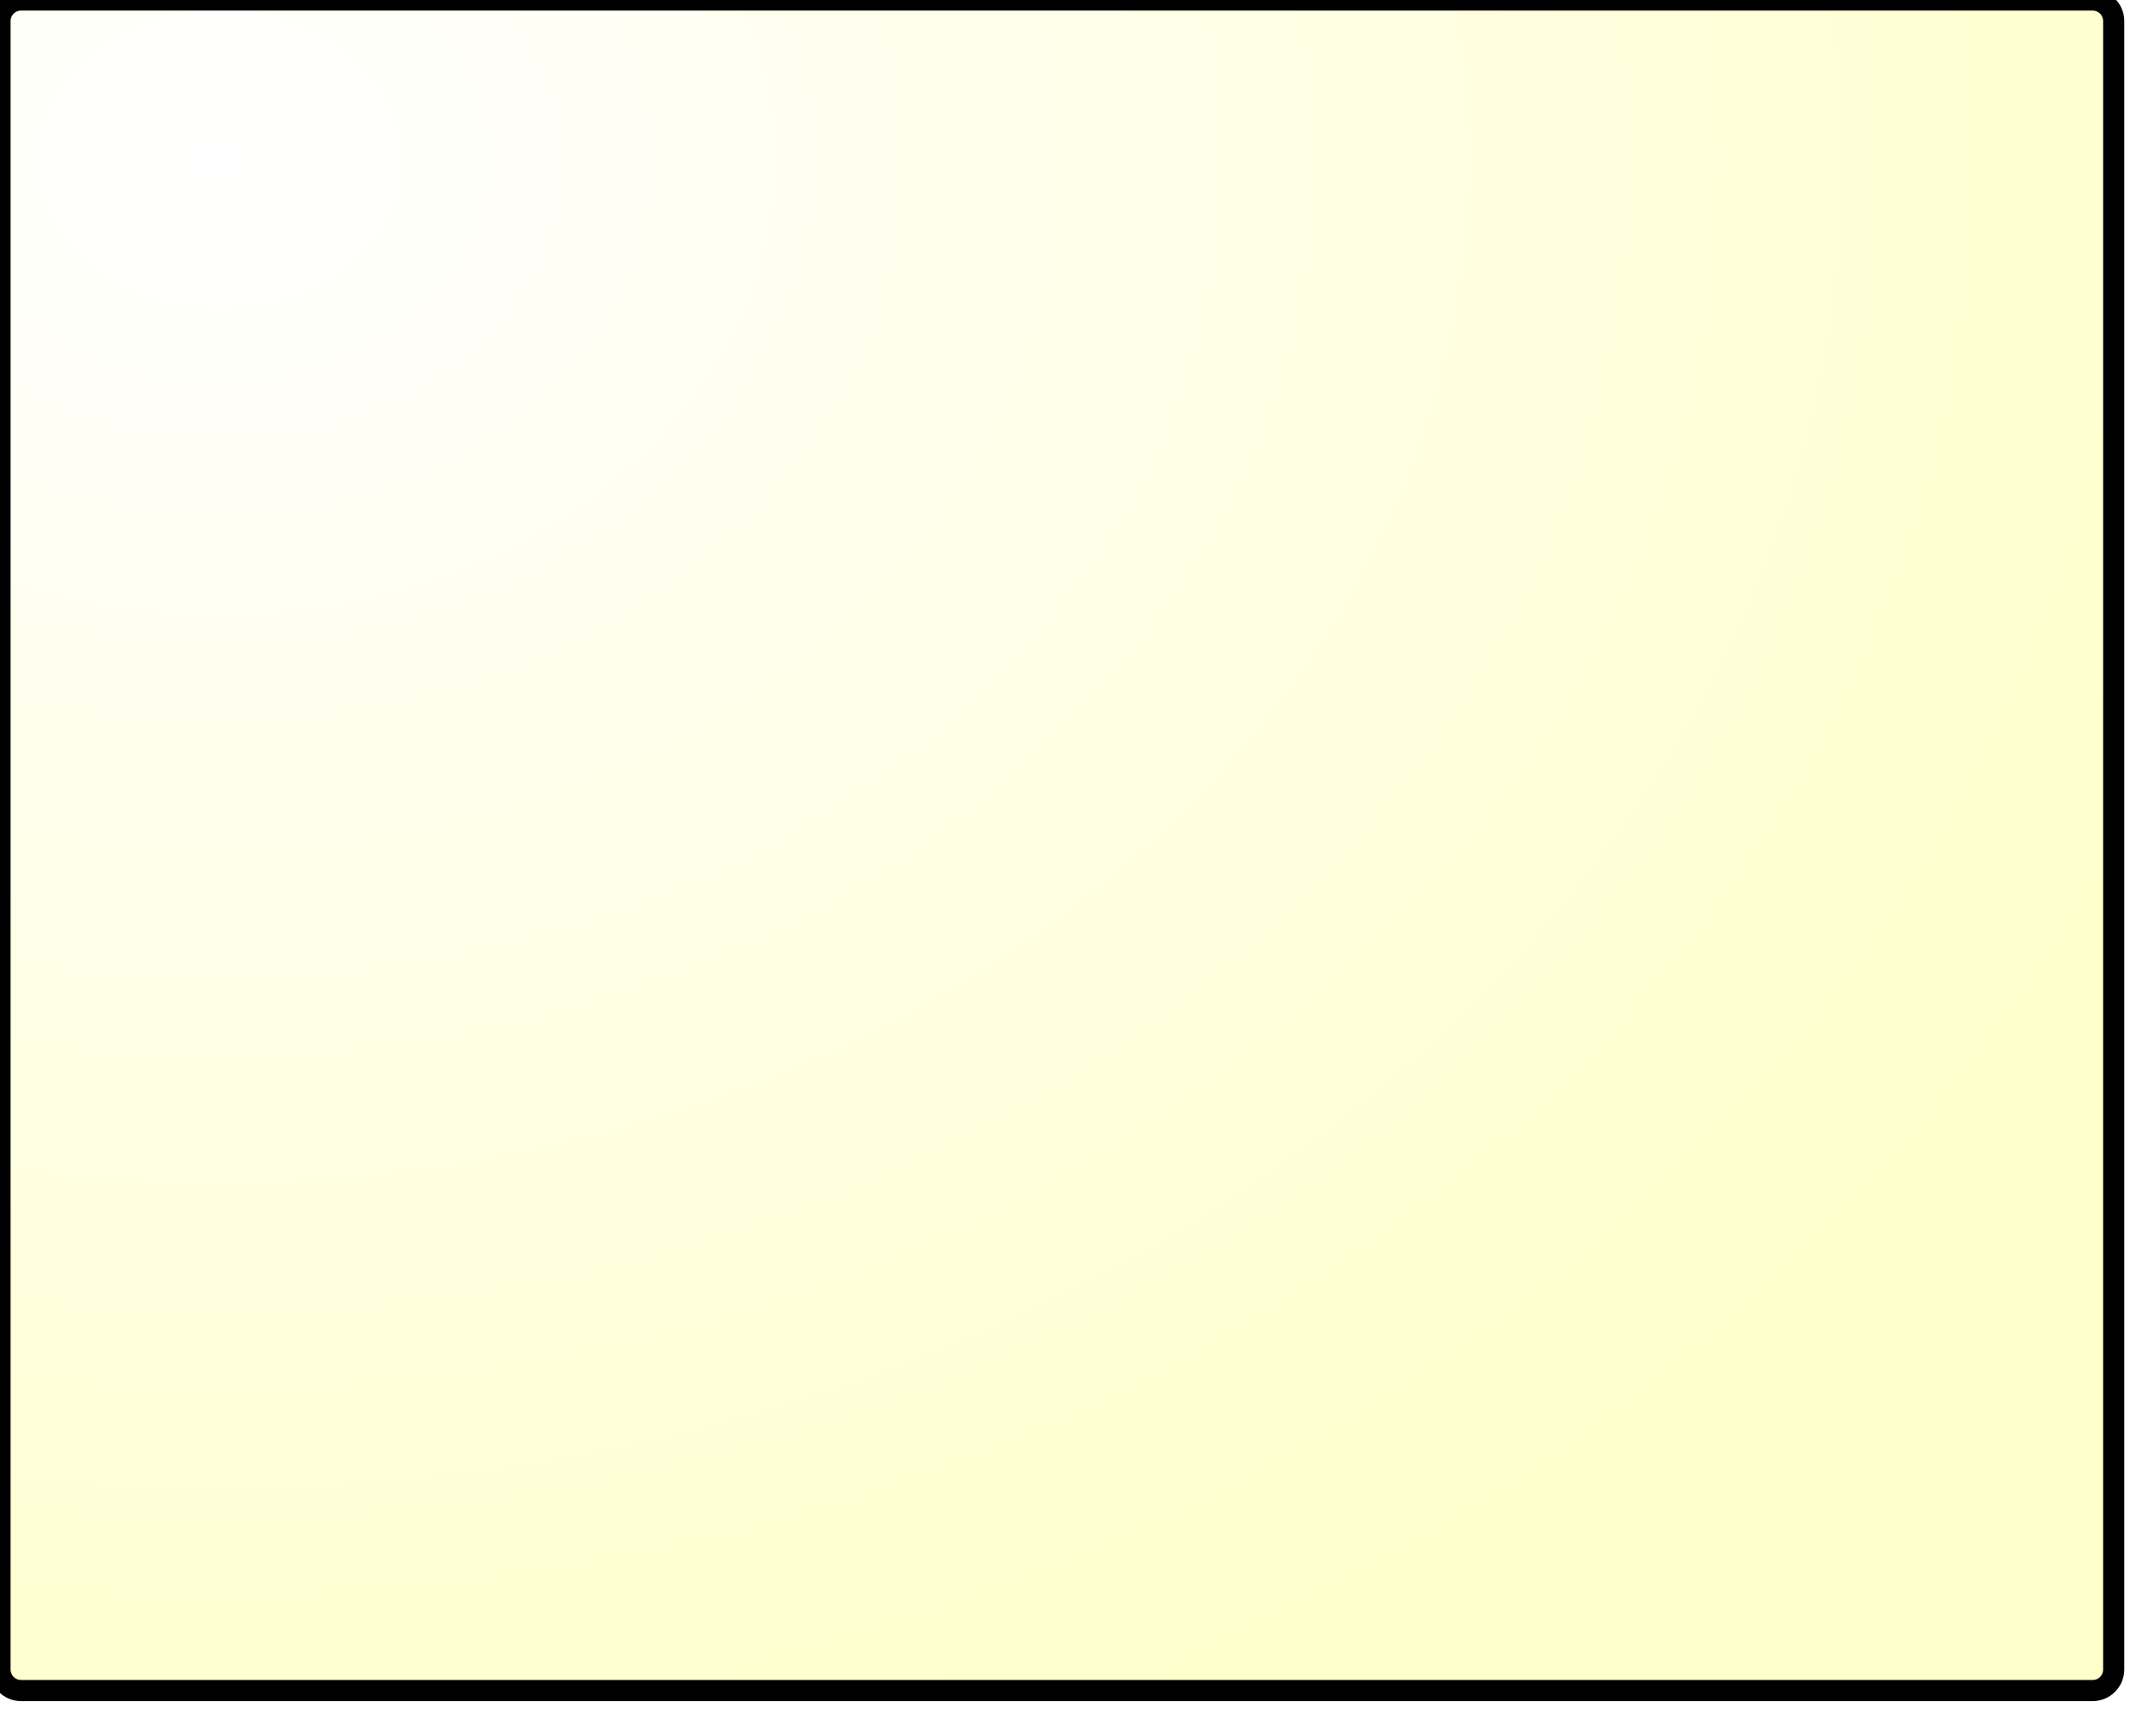
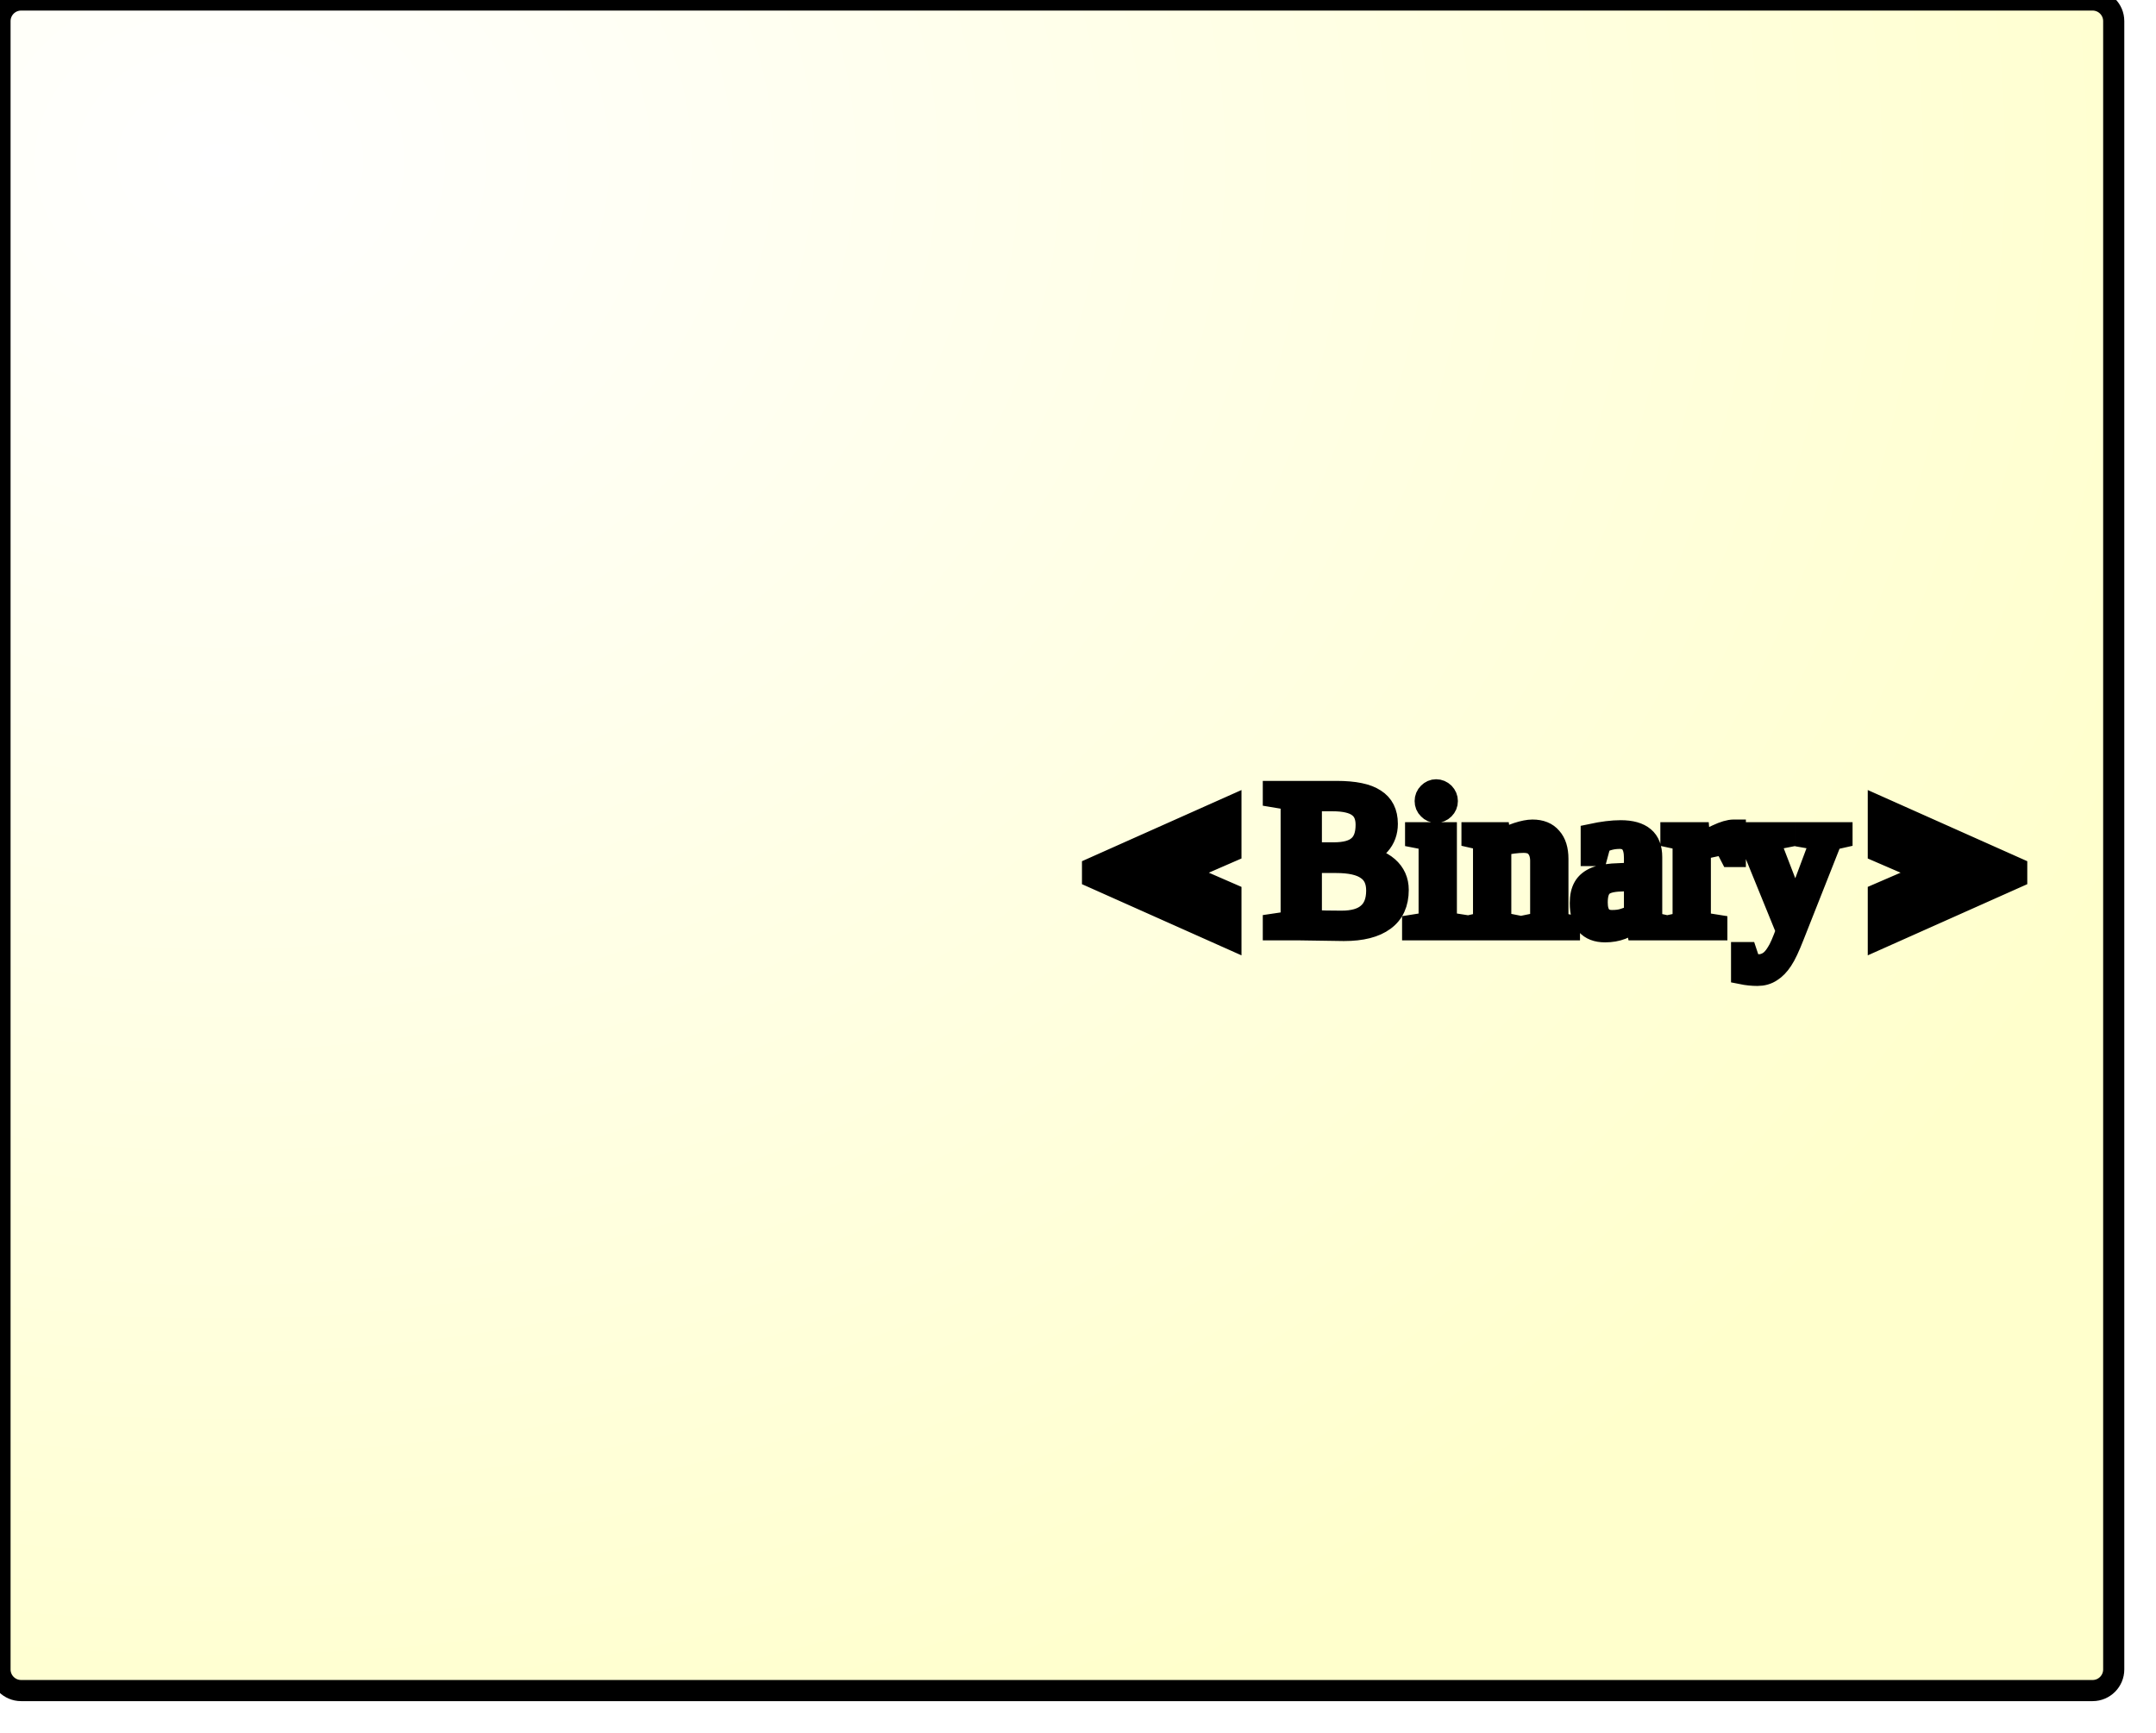
<svg xmlns="http://www.w3.org/2000/svg" xmlns:ns1="http://www.b3mn.org/oryx" width="102" height="82" version="1.0">
  <defs />
  <ns1:magnets>
    <ns1:magnet ns1:cx="1" ns1:cy="20" ns1:anchors="left" />
    <ns1:magnet ns1:cx="1" ns1:cy="40" ns1:anchors="left" />
    <ns1:magnet ns1:cx="1" ns1:cy="60" ns1:anchors="left" />
    <ns1:magnet ns1:cx="25" ns1:cy="79" ns1:anchors="bottom" />
    <ns1:magnet ns1:cx="50" ns1:cy="79" ns1:anchors="bottom" />
    <ns1:magnet ns1:cx="75" ns1:cy="79" ns1:anchors="bottom" />
    <ns1:magnet ns1:cx="99" ns1:cy="20" ns1:anchors="right" />
    <ns1:magnet ns1:cx="99" ns1:cy="40" ns1:anchors="right" />
    <ns1:magnet ns1:cx="99" ns1:cy="60" ns1:anchors="right" />
    <ns1:magnet ns1:cx="25" ns1:cy="1" ns1:anchors="top" />
    <ns1:magnet ns1:cx="50" ns1:cy="1" ns1:anchors="top" />
    <ns1:magnet ns1:cx="75" ns1:cy="1" ns1:anchors="top" />
    <ns1:magnet ns1:cx="50" ns1:cy="40" ns1:default="yes" />
  </ns1:magnets>
  <g pointer-events="fill" ns1:minimumSize="80 40">
    <defs>
      <radialGradient id="background" cx="10%" cy="10%" r="100%" fx="10%" fy="10%">
        <stop offset="0%" stop-color="#ffffff" stop-opacity="1" />
        <stop id="fill_el" offset="100%" stop-color="#ffffcc" stop-opacity="1" />
      </radialGradient>
      <radialGradient id="borderbackground" cx="10%" cy="10%" r="100%" fx="10%" fy="10%">
        <stop offset="0%" stop-color="#ffffff" stop-opacity="1" />
        <stop id="fill_border" offset="100%" stop-color="#ffffff" stop-opacity="1" />
      </radialGradient>
    </defs>
    <rect id="text_frame" ns1:anchors="bottom top right left" x="1" y="1" width="94" height="79" rx="1" ry="1" stroke="none" stroke-width="0" fill="none" />
    <rect id="bg_frame" ns1:resize="vertical horizontal" x="0" y="0" width="100" height="80" rx="1" ry="1" stroke="black" stroke-width="1" fill="url(#background) #ffffcc" />
-     <text font-size="12" id="text_plus" x="50" y="20" ns1:align="middle center" ns1:fittoelem="text_frame" stroke="black" font-style="italic" font-weight="bold" display="none">A + B
+     <text font-size="12" id="text_name" x="50" y="20" ns1:align="middle center" stroke="black" ns1:anchors="top">
    </text>
-     <text font-size="12" id="text_minus" x="50" y="20" ns1:align="middle center" ns1:fittoelem="text_frame" stroke="black" font-style="italic" font-weight="bold" display="none">A - B
-     </text>
-     <text font-size="12" id="text_multiply" x="50" y="20" ns1:align="middle center" ns1:fittoelem="text_frame" stroke="black" font-style="italic" font-weight="bold" display="none">A × B
-     </text>
-     <text font-size="12" id="text_divide" x="50" y="20" ns1:align="middle center" ns1:fittoelem="text_frame" stroke="black" font-style="italic" font-weight="bold" display="none">A ÷ B
-     </text>
-     <text font-size="12" id="text_name" x="50" y="40" ns1:align="middle center" ns1:fittoelem="text_frame" stroke="black">
-     </text>
+     <text font-size="10" id="keyword" x="50" y="44" ns1:align="middle center" ns1:fittoelem="text_frame" ns1:anchors="middle center" stroke="black">≪Binary≫</text>
  </g>
</svg>
